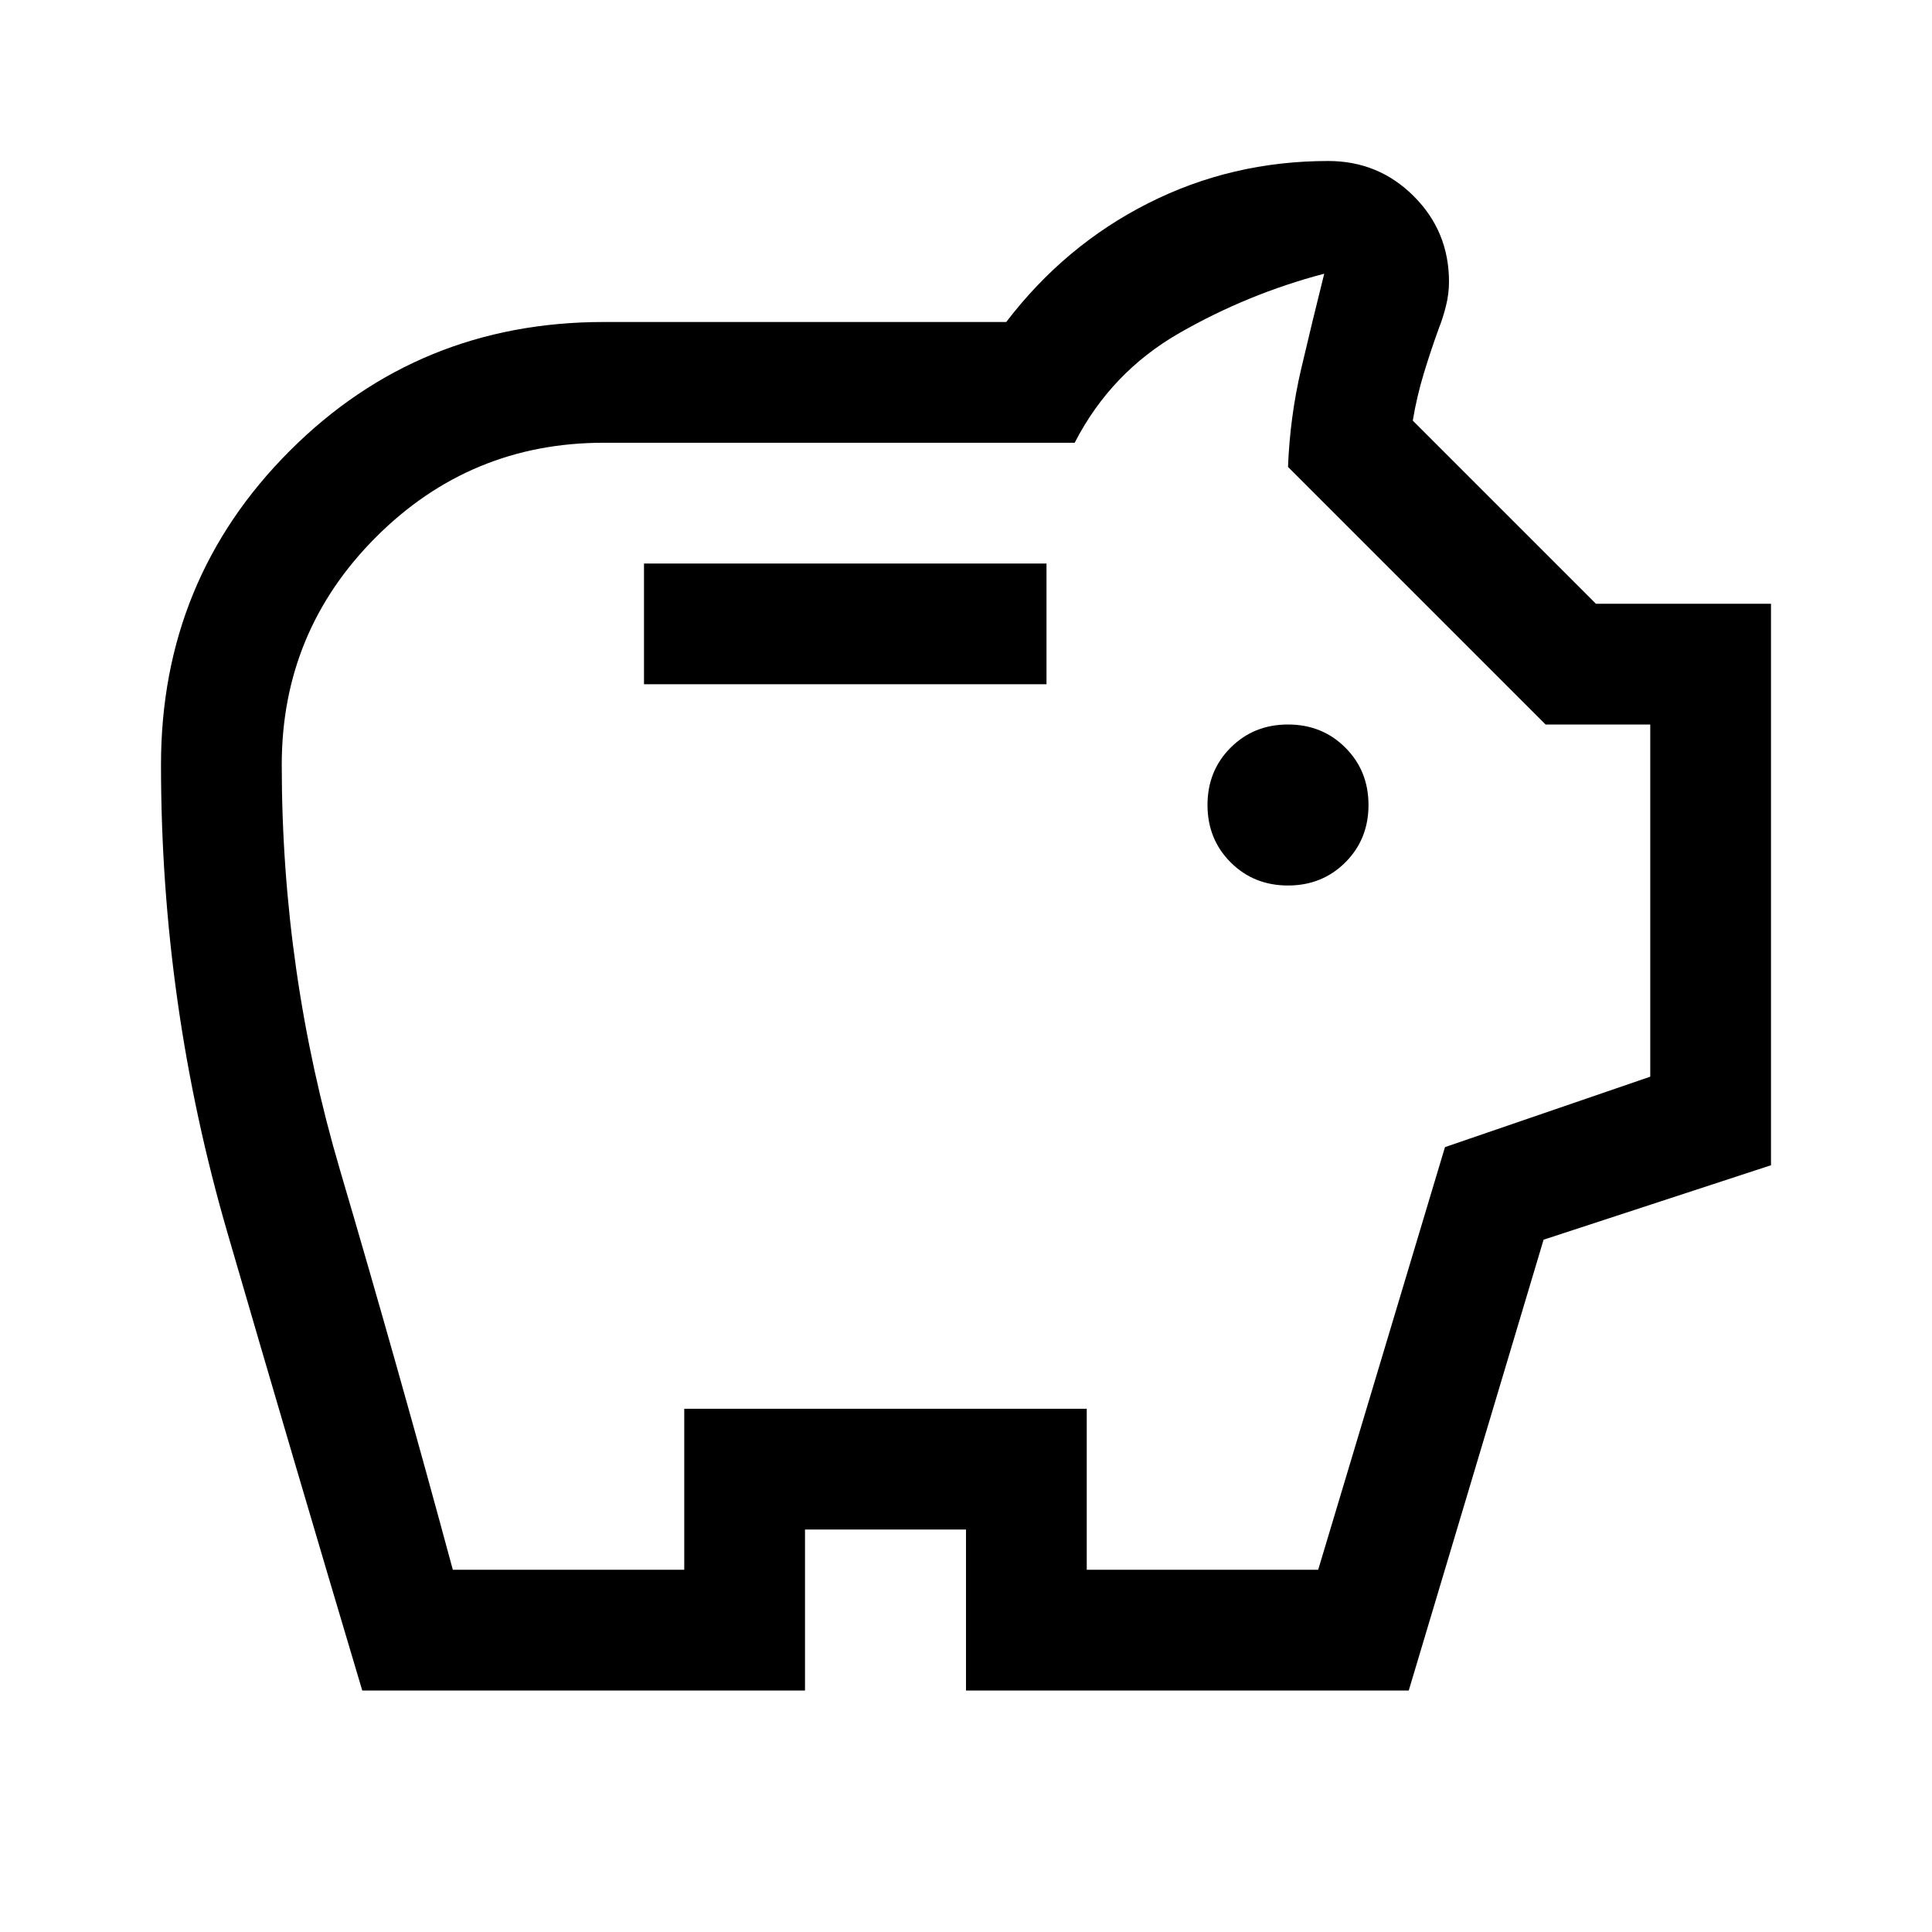
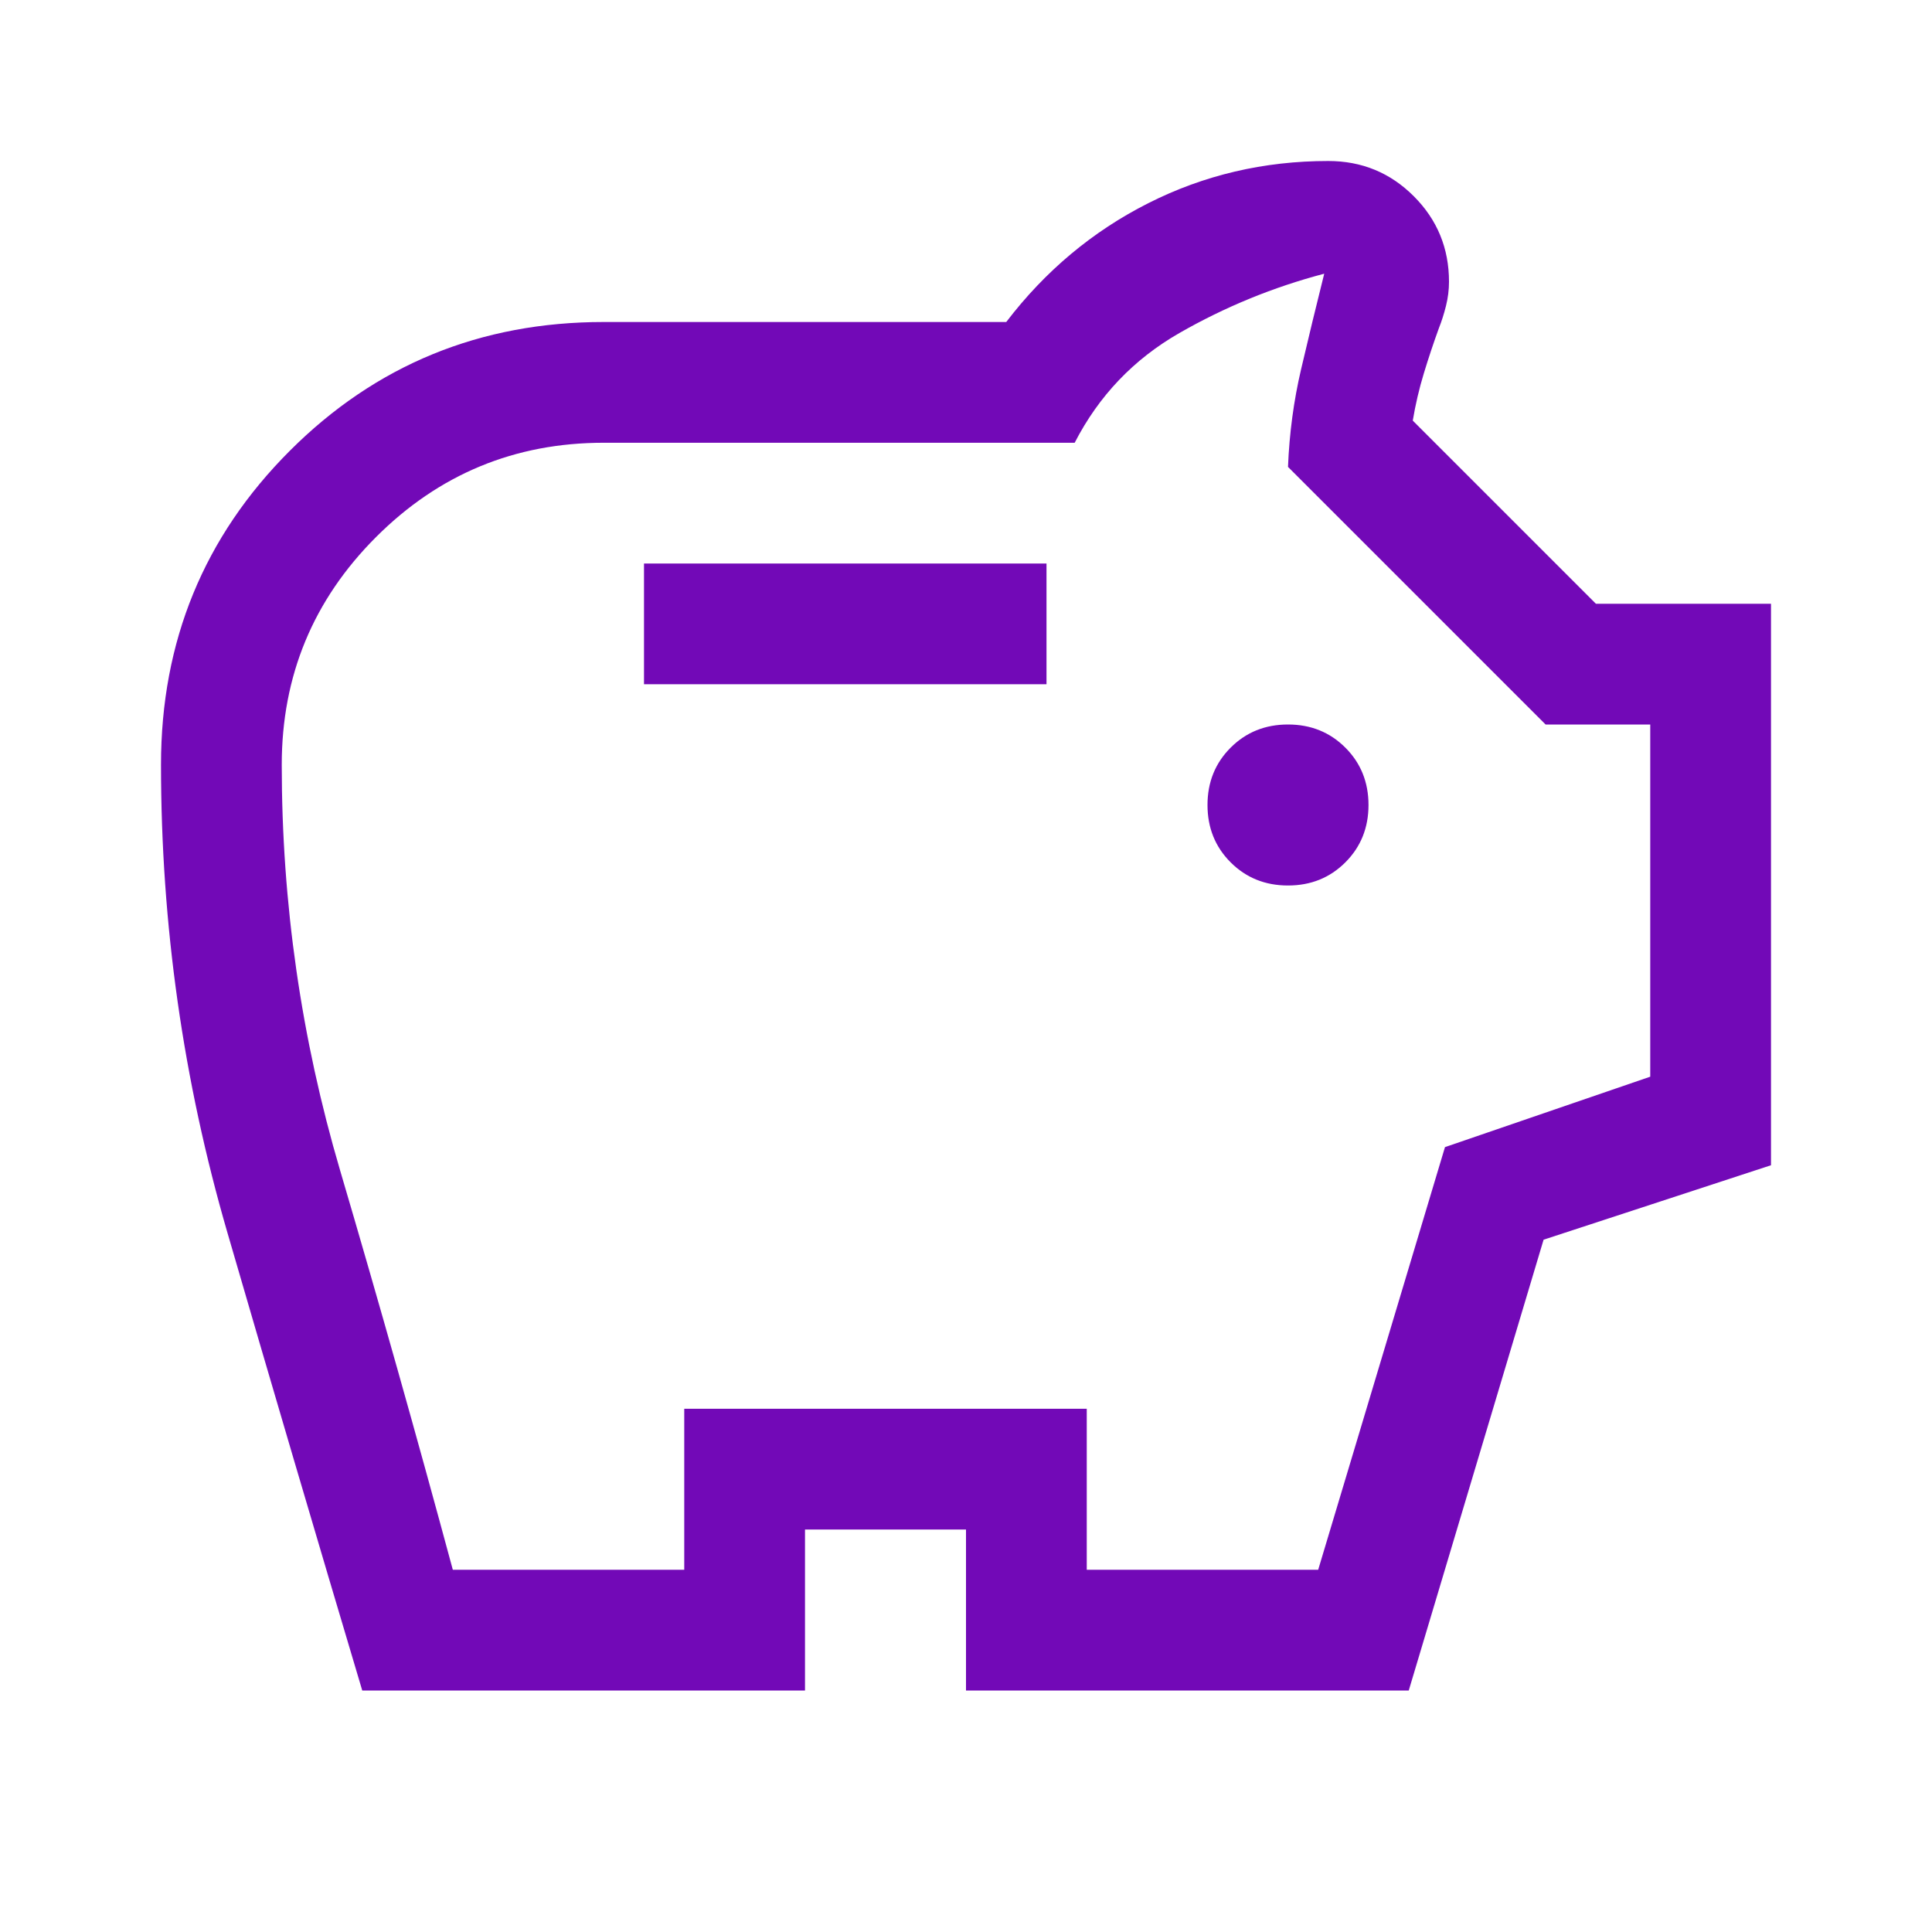
- <svg xmlns="http://www.w3.org/2000/svg" height="48" viewBox="0 96 960 960" width="48">
+ <svg xmlns="http://www.w3.org/2000/svg" height="45" viewBox="0 96 960 960" width="45" style="fill: #7209b7;transform: ;msFilter:;">
  <path d="M640 536q17 0 28.5-11.5T680 496q0-17-11.5-28.5T640 456q-17 0-28.5 11.5T600 496q0 17 11.5 28.5T640 536ZM320 436h200v-60H320v60ZM180 936q-34-114-67-227.5T80 476q0-92 64-156t156-64h200q29-38 70.5-59t89.5-21q25 0 42.5 17.5T720 236q0 6-1.5 12t-3.5 11q-4 11-7.5 22.5T702 305l91 91h87v279l-113 37-67 224H480v-80h-80v80H180Zm45-60h115v-80h200v80h115l63-210 102-35V456h-52L640 328q1-25 6.5-48.5T658 232q-38 10-72 29.5T534 316H300q-66.286 0-113.143 46.857T140 476q0 103.158 29 201.579T225 876Zm255-322Z" />
</svg>
